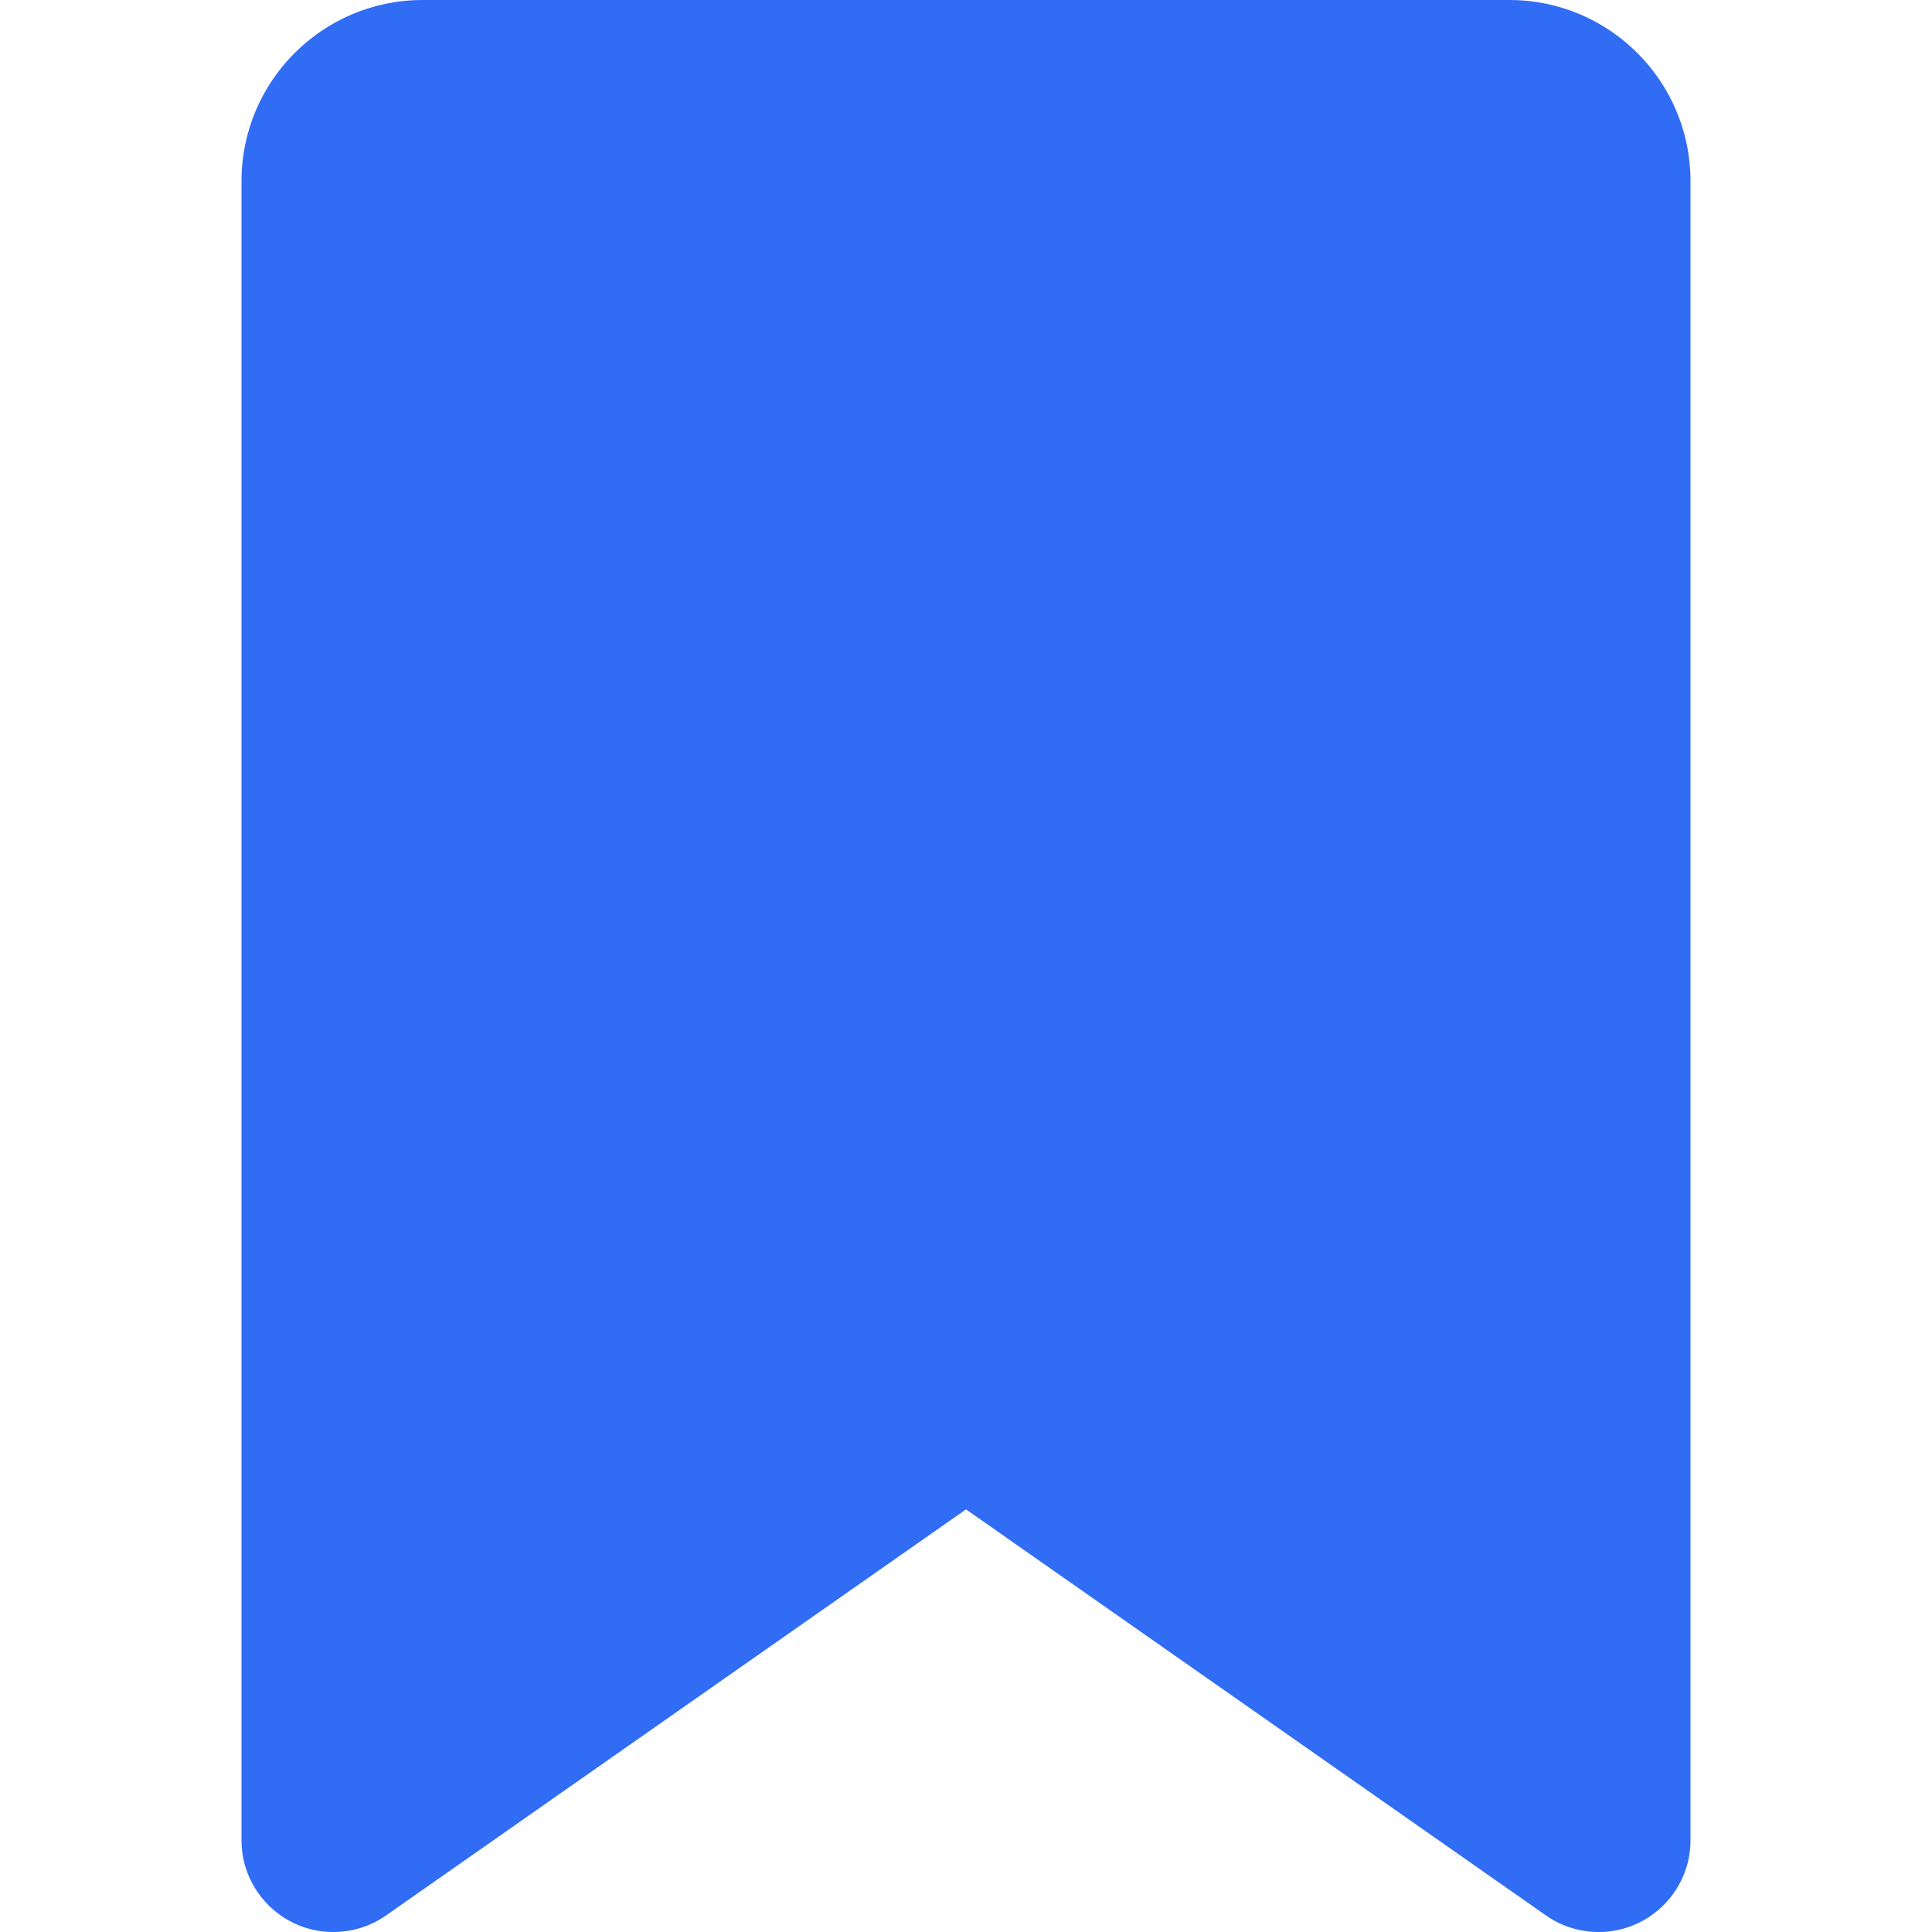
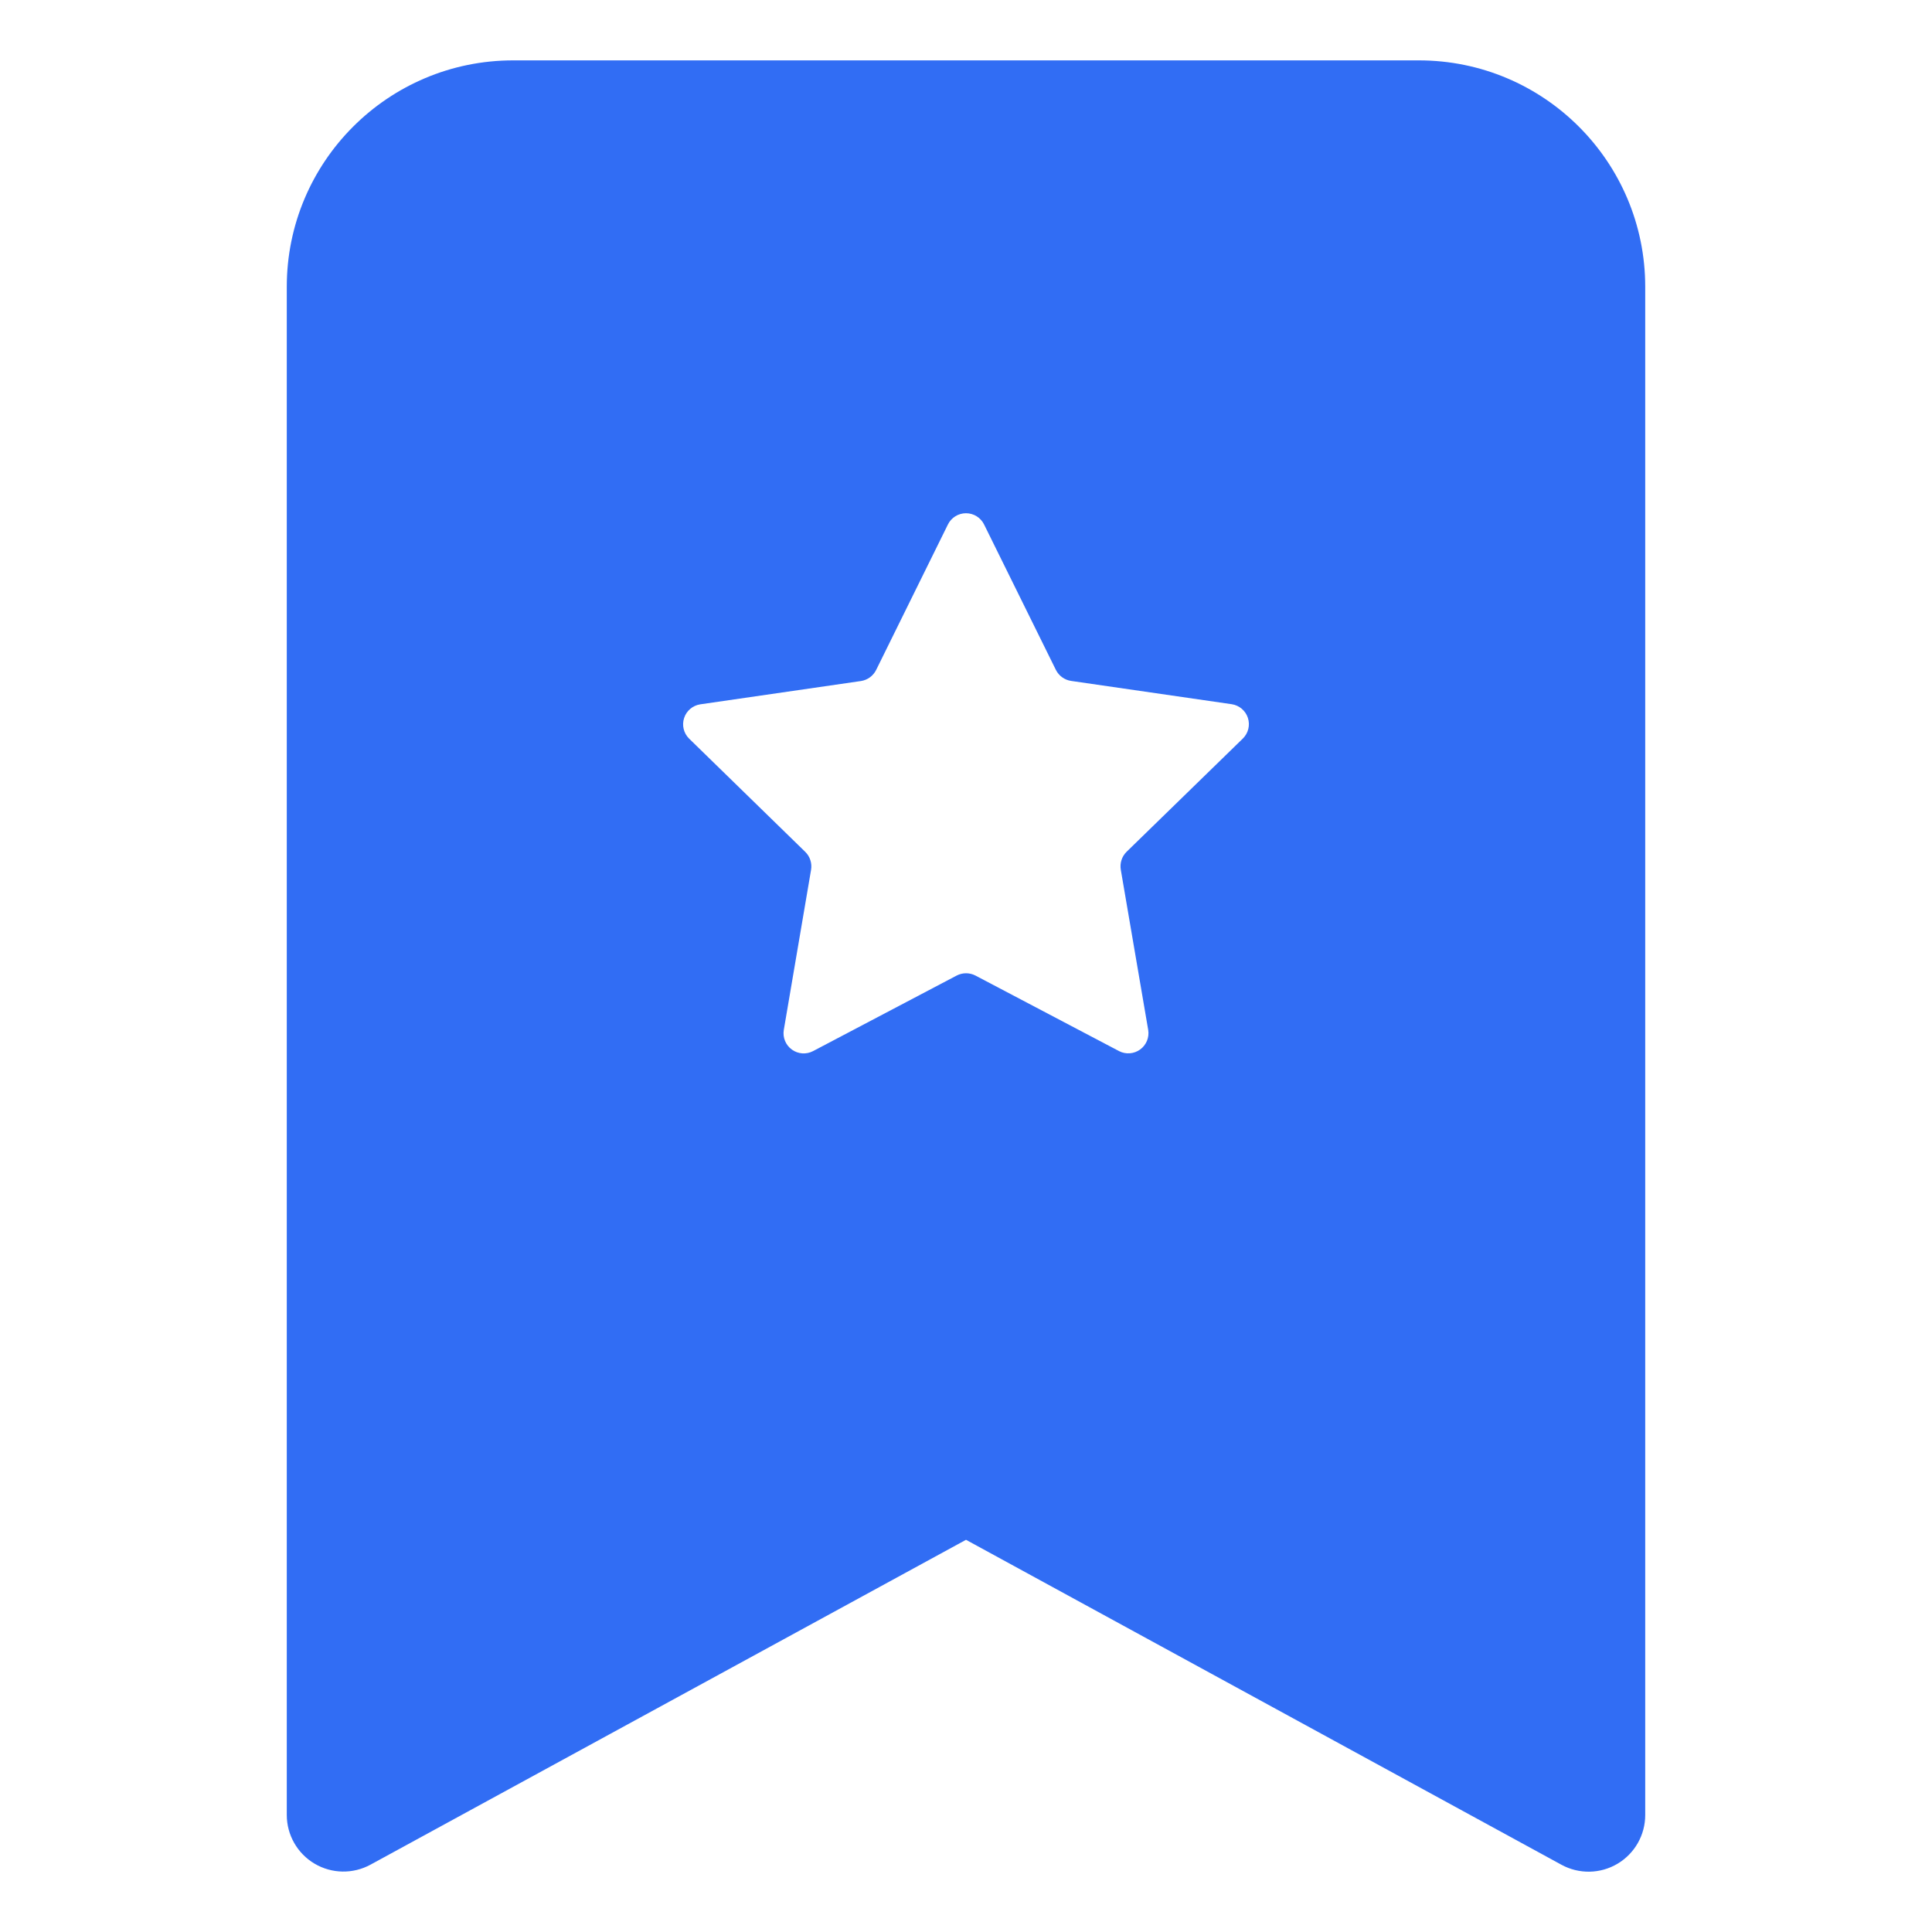
<svg xmlns="http://www.w3.org/2000/svg" width="16" height="16" fill="currentColor" class="bi bi-bookmark-star-fill" viewBox="0 0 16 16" version="1.1" id="svg1">
  <defs id="defs1" />
-   <path d="M 2,1.5 V 15.241 C 2,15.659 2.341,16 2.759,16 2.916,16 3.069,15.953 3.197,15.863 L 8,12.5 12.803,15.863 C 12.931,15.953 13.084,16 13.241,16 13.659,16 14,15.659 14,15.241 V 1.5 C 14,0.672 13.328,0 12.5,0 h -9 C 2.672,0 2,0.672 2,1.5 Z" id="path1-8" style="fill:#316df4;fill-opacity:1;stroke:none;stroke-width:0.031" />
+   <path fill-rule="evenodd" d="M 2.375,15.031 V 2.375 A 1.875,1.875 0 0 1 4.25,0.5 H 11.75 A 1.875,1.875 0 0 1 13.625,2.375 V 15.031 a 0.469,0.469 0 0 1 -0.694,0.412 L 8,12.752 3.069,15.442 A 0.469,0.469 0 0 1 2.375,15.031 M 8.15,4.344 a 0.167,0.167 0 0 0 -0.3,0 L 7.256,5.548 A 0.169,0.169 0 0 1 7.13,5.64 L 5.799,5.833 a 0.167,0.167 0 0 0 -0.092,0.284 l 0.962,0.938 c 0.039,0.038 0.057,0.094 0.048,0.148 L 6.491,8.53 A 0.167,0.167 0 0 0 6.733,8.705 L 7.923,8.079 a 0.169,0.169 0 0 1 0.155,0 L 9.268,8.705 A 0.167,0.167 0 0 0 9.509,8.53 L 9.282,7.203 A 0.169,0.169 0 0 1 9.329,7.055 L 10.293,6.116 A 0.167,0.167 0 0 0 10.201,5.832 L 8.87,5.639 A 0.169,0.169 0 0 1 8.744,5.547 Z" id="path1" style="fill:#316df4;fill-opacity:1;stroke-width:0.937" />
</svg>
